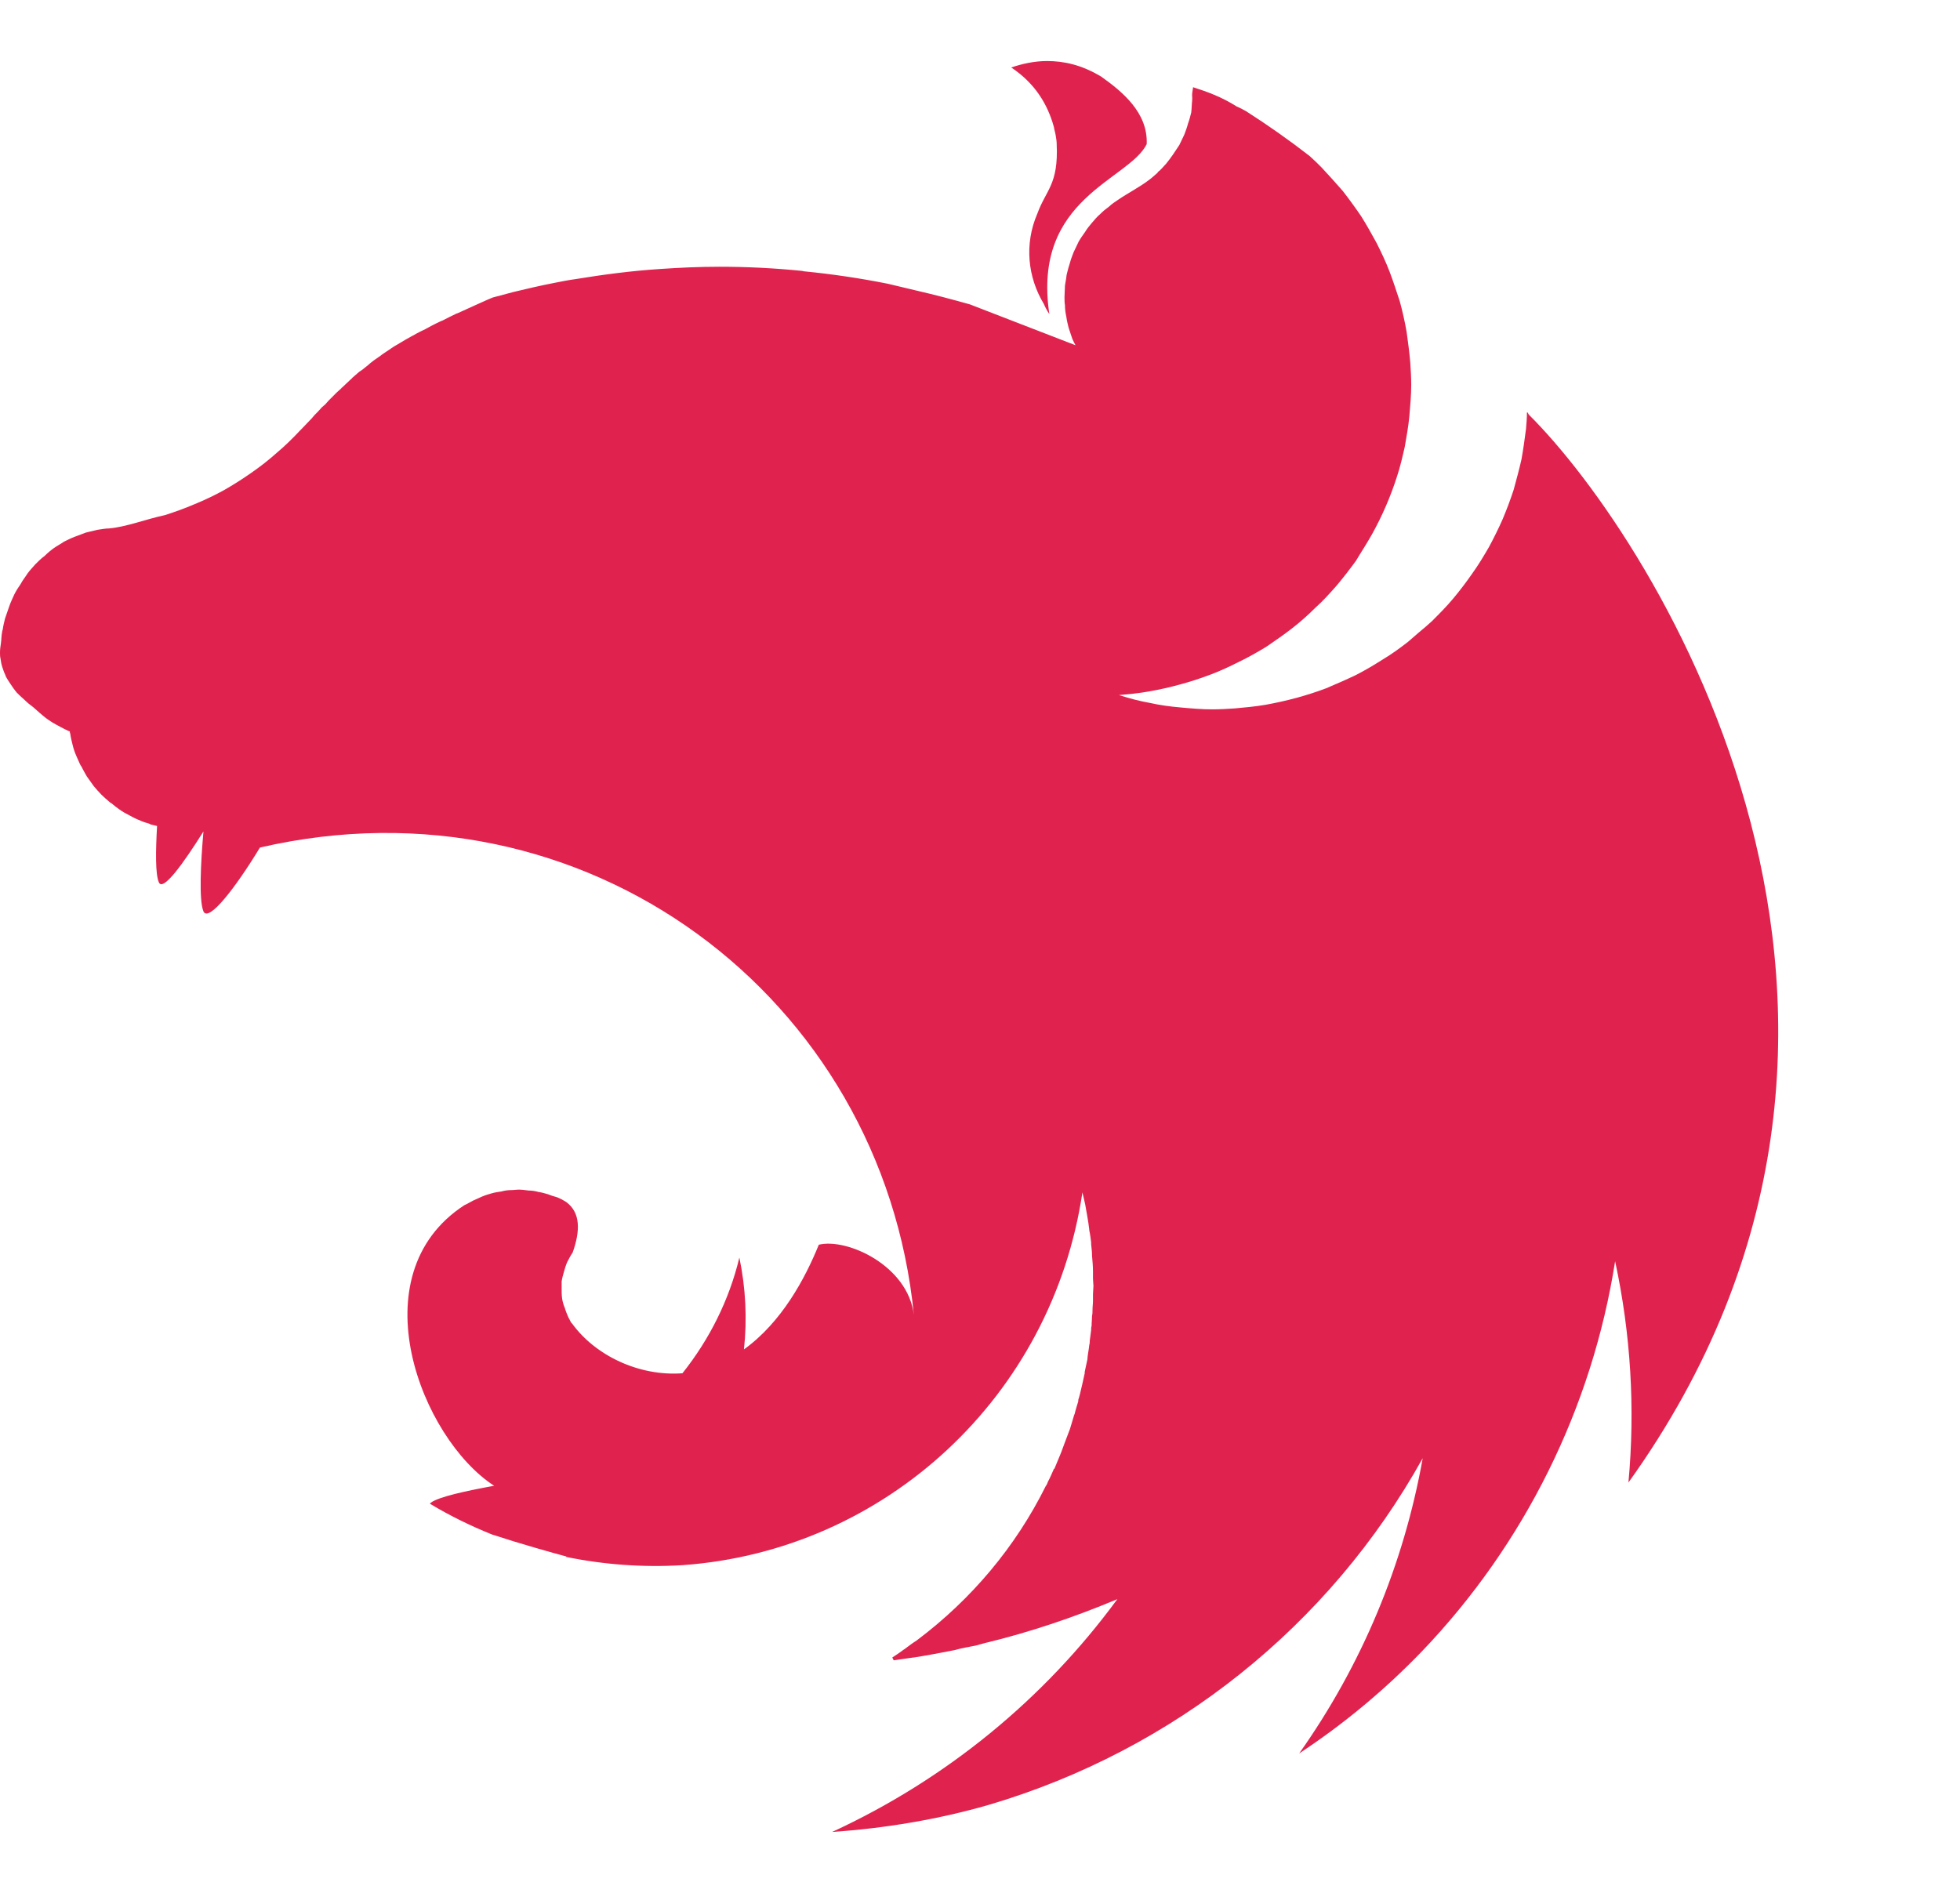
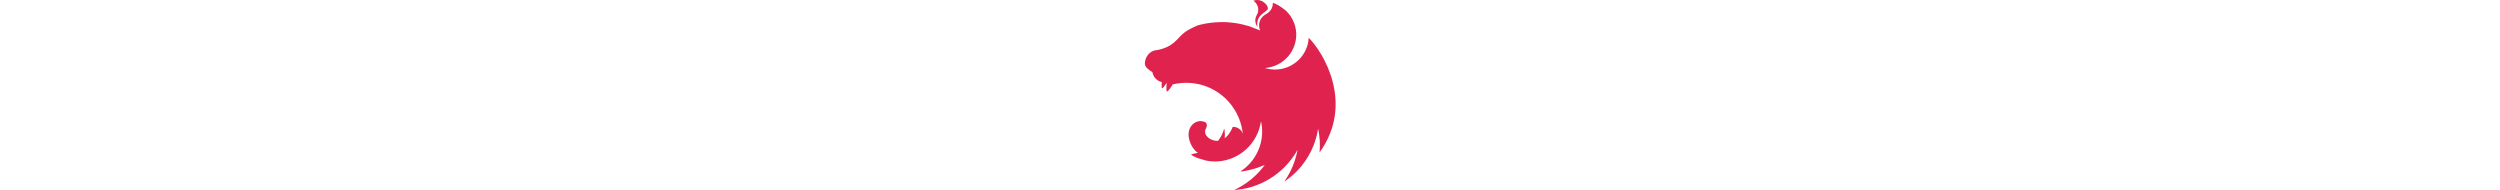
- <svg xmlns="http://www.w3.org/2000/svg" height="2415" viewBox="6.006 4.24 275.796 249.238" width="2500">
+ <svg xmlns="http://www.w3.org/2000/svg" height="190" viewBox="6.006 4.24 275.796 249.238" width="2500">
  <path d="m153.338 4.24c-1.809 0-3.489.388-5.04.905 3.296 2.197 5.105 5.105 6.01 8.4.065.453.194.776.258 1.228.065.388.13.775.13 1.163.258 5.687-1.487 6.397-2.715 9.758-1.874 4.33-1.357 8.982.905 12.73.194.452.452.969.776 1.421-2.456-16.348 11.179-18.804 13.699-23.909.194-4.459-3.49-7.431-6.397-9.499-2.78-1.68-5.3-2.197-7.626-2.197zm20.55 3.683c-.26 1.487-.065 1.099-.13 1.874-.064.517-.064 1.163-.129 1.68-.129.517-.258 1.034-.452 1.551-.13.517-.323 1.034-.517 1.551-.259.517-.452.97-.71 1.486-.195.259-.324.517-.518.776l-.388.581c-.323.453-.646.905-.969 1.293-.388.388-.71.84-1.163 1.163v.065c-.388.323-.775.71-1.228 1.034-1.357 1.033-2.908 1.809-4.33 2.778-.452.323-.904.582-1.292.97-.452.323-.84.646-1.227 1.033-.453.388-.776.776-1.164 1.228-.323.388-.71.84-.969 1.293-.323.452-.646.904-.905 1.357-.258.517-.452.969-.71 1.486-.194.517-.388.97-.517 1.486a20.921 20.921 0 0 0 -.453 1.616c-.064.258-.064.581-.129.84-.065.258-.065.517-.129.775 0 .517-.065 1.099-.065 1.616 0 .387 0 .775.065 1.163 0 .517.065 1.034.194 1.615.065.517.194 1.034.323 1.551.194.517.323 1.034.517 1.55.13.324.323.647.452.906l-14.862-5.752c-2.52-.71-4.976-1.357-7.496-1.938l-4.071-.97a119.971 119.971 0 0 0 -11.76-1.744c-.13 0-.195-.065-.324-.065-3.877-.388-7.69-.581-11.567-.581-2.843 0-5.686.129-8.465.323-3.942.258-7.884.775-11.825 1.421-.97.13-1.94.323-2.908.517-2.004.388-3.942.84-5.816 1.293l-2.908.775c-.97.388-1.874.84-2.779 1.228l-2.132.97c-.13.064-.259.064-.323.128-.646.323-1.228.582-1.81.905-.193.065-.323.13-.452.194-.71.323-1.421.71-2.003 1.034-.452.194-.905.452-1.292.646-.194.13-.453.259-.582.323-.582.323-1.163.646-1.68.97-.582.322-1.099.646-1.551.969s-.905.581-1.292.904c-.065.065-.13.065-.194.13-.388.258-.84.581-1.228.904l-.13.13-.968.775c-.13.064-.26.194-.388.258-.323.259-.646.582-.97.84-.064.13-.193.194-.258.259-.388.388-.775.71-1.163 1.098-.065 0-.065.065-.13.13-.387.323-.775.71-1.163 1.098-.064.065-.064.13-.129.13a15.16 15.16 0 0 0 -.969 1.033c-.13.13-.323.259-.452.388-.323.388-.711.775-1.099 1.163-.065.13-.194.194-.258.323-.517.517-.97 1.034-1.487 1.551l-.193.194c-1.034 1.098-2.133 2.197-3.296 3.166a36.732 36.732 0 0 1 -3.619 2.843 48.856 48.856 0 0 1 -3.877 2.456 39.382 39.382 0 0 1 -4.071 1.939 46.55 46.55 0 0 1 -4.2 1.55c-2.714.582-5.493 1.68-7.884 1.874-.517 0-1.098.13-1.615.194-.582.13-1.099.259-1.616.388l-1.55.582c-.518.193-1.035.452-1.552.71-.452.323-.969.582-1.421.905-.453.323-.905.71-1.293 1.099-.452.323-.904.775-1.292 1.163-.388.452-.775.84-1.099 1.292-.323.517-.71.97-.969 1.486-.323.453-.646.97-.904 1.487-.26.581-.517 1.098-.711 1.68a49.803 49.803 0 0 0 -.582 1.68c-.129.517-.258 1.034-.323 1.55 0 .066-.065.13-.065.195-.129.581-.129 1.357-.194 1.744-.064.453-.129.84-.129 1.293 0 .258 0 .581.065.84.065.452.13.84.259 1.228.129.387.258.775.452 1.163v.064c.194.388.452.776.71 1.164.26.387.518.775.84 1.163.324.323.712.71 1.1 1.034.387.387.775.71 1.227 1.034 1.551 1.357 1.939 1.809 3.942 2.843.323.194.646.323 1.034.517.065 0 .129.064.194.064 0 .13 0 .194.064.324.065.517.194 1.034.324 1.55a8.71 8.71 0 0 0 .516 1.551c.194.388.324.776.517 1.164.065.129.13.258.194.323.259.517.517.969.776 1.421l.969 1.357c.323.388.71.84 1.099 1.228.387.388.775.71 1.227 1.099 0 0 .065.064.13.064.387.323.775.647 1.163.905.452.323.904.582 1.421.84.453.259.97.517 1.487.71.387.195.84.324 1.292.453.065.065.129.065.258.13.26.064.582.129.84.193-.193 3.49-.258 6.785.26 7.948.58 1.293 3.424-2.649 6.267-7.172-.388 4.458-.646 9.693 0 11.243.711 1.616 4.588-3.424 7.948-8.982 45.816-10.597 87.625 21.067 92.019 65.783-.84-6.979-9.435-10.856-13.377-9.887-1.938 4.782-5.234 10.921-10.533 14.734a41.434 41.434 0 0 0 -.646-12.924c-1.421 5.945-4.2 11.502-8.013 16.284-6.138.452-12.277-2.52-15.508-6.98-.259-.193-.323-.58-.517-.84-.194-.452-.388-.904-.517-1.356a5.365 5.365 0 0 1 -.388-1.357c-.065-.453-.065-.905-.065-1.422v-.97c.065-.452.194-.904.323-1.356.13-.453.259-.905.453-1.357.258-.453.452-.905.775-1.357 1.099-3.102 1.099-5.622-.904-7.108a7.36 7.36 0 0 0 -1.228-.647c-.259-.064-.582-.193-.84-.258-.194-.065-.323-.13-.517-.194-.453-.13-.905-.259-1.357-.323a4.923 4.923 0 0 0 -1.357-.194c-.453-.065-.97-.13-1.422-.13-.323 0-.646.066-.97.066-.516 0-.968.064-1.42.193-.453.065-.905.13-1.358.259-.452.13-.905.259-1.357.452-.452.194-.84.388-1.292.582-.388.194-.776.452-1.228.646-15.056 9.822-6.074 32.827 4.2 39.483-3.877.71-7.819 1.55-8.917 2.39l-.13.13c2.78 1.68 5.687 3.102 8.724 4.33 4.136 1.356 8.53 2.584 10.469 3.101v.065a62.516 62.516 0 0 0 16.284 1.163c28.626-2.003 52.083-23.78 56.348-52.471.13.581.259 1.098.388 1.68.194 1.163.452 2.39.581 3.619v.064c.13.582.194 1.164.259 1.68v.26c.065.58.13 1.162.13 1.68.064.71.128 1.42.128 2.132v1.034c0 .323.065.71.065 1.033 0 .388-.065.776-.065 1.164v.904c0 .453-.065.84-.065 1.293 0 .258 0 .517-.064.84 0 .452-.065.904-.065 1.421-.065.194-.065.388-.065.582-.064.517-.129.97-.194 1.486 0 .194 0 .388-.064.582-.065.646-.194 1.228-.259 1.874v.129c-.129.582-.258 1.228-.388 1.81v.193l-.387 1.745c0 .065-.065.194-.065.259-.13.581-.259 1.163-.452 1.744v.194c-.194.647-.388 1.228-.517 1.81-.065.064-.065.129-.065.129l-.582 1.938c-.258.647-.452 1.228-.71 1.874-.259.647-.453 1.293-.711 1.874-.259.647-.517 1.228-.776 1.874h-.064c-.26.582-.517 1.228-.84 1.81-.065.194-.13.323-.194.452-.065.065-.065.13-.13.194-4.2 8.465-10.403 15.896-18.158 21.712-.517.323-1.034.71-1.55 1.099-.13.129-.324.193-.453.323-.452.323-.905.646-1.421.969l.193.388h.065l2.714-.388h.065c1.68-.259 3.36-.582 5.04-.905.452-.065.97-.194 1.422-.323.323-.065.581-.129.904-.194.453-.064.905-.194 1.357-.258.388-.13.776-.194 1.164-.323 6.462-1.551 12.73-3.684 18.74-6.204-10.275 14.023-24.04 25.331-40.13 32.762 7.432-.517 14.863-1.744 22.036-3.812 26.042-7.69 47.948-25.202 61.065-48.788a103.145 103.145 0 0 1 -17.382 41.55 101.732 101.732 0 0 0 17.253-14.345c14.475-15.121 23.974-34.313 27.205-54.927a102.9 102.9 0 0 1 1.874 31.147c46.655-65.072 3.877-132.535-14.023-150.305-.064-.13-.129-.194-.129-.323-.064.064-.064.064-.064.129 0-.065 0-.065-.065-.13 0 .776-.065 1.551-.13 2.327-.193 1.486-.387 2.908-.646 4.33-.323 1.421-.71 2.843-1.098 4.264a53.747 53.747 0 0 1 -1.55 4.136 55.49 55.49 0 0 1 -1.94 3.942c-.71 1.227-1.486 2.52-2.326 3.683a49.368 49.368 0 0 1 -2.65 3.49c-.969 1.163-2.002 2.197-3.036 3.23a41.646 41.646 0 0 1 -1.874 1.616c-.517.452-.97.84-1.487 1.292-1.163.905-2.326 1.745-3.618 2.52-1.228.776-2.52 1.551-3.813 2.198-1.357.646-2.714 1.227-4.07 1.809-1.358.517-2.78.97-4.201 1.357a52.05 52.05 0 0 1 -4.33.97c-1.486.258-2.972.387-4.394.516-1.034.065-2.068.13-3.102.13-1.486 0-2.972-.13-4.394-.26-1.486-.128-2.972-.322-4.394-.645-1.486-.26-2.908-.647-4.33-1.099h-.064c1.422-.13 2.843-.259 4.265-.517a46.84 46.84 0 0 0 4.33-.97 45.495 45.495 0 0 0 4.2-1.356c1.421-.517 2.778-1.163 4.07-1.81 1.358-.646 2.586-1.357 3.878-2.132 1.228-.84 2.455-1.68 3.619-2.585a35.333 35.333 0 0 0 3.295-2.908c1.099-.97 2.068-2.068 3.037-3.166a63.86 63.86 0 0 0 2.714-3.49c.13-.193.259-.452.388-.646.646-1.034 1.292-2.068 1.874-3.102a44.537 44.537 0 0 0 1.939-3.941 45.28 45.28 0 0 0 1.55-4.136c.453-1.357.776-2.779 1.099-4.2.259-1.486.517-2.908.646-4.33.13-1.486.259-2.972.259-4.394 0-1.034-.065-2.068-.13-3.102-.128-1.486-.322-2.907-.516-4.33a46.844 46.844 0 0 0 -.97-4.329c-.452-1.357-.904-2.778-1.421-4.135s-1.163-2.714-1.81-4.007c-.71-1.292-1.421-2.584-2.197-3.812a71.347 71.347 0 0 0 -2.584-3.554 136.72 136.72 0 0 0 -2.973-3.296 40.422 40.422 0 0 0 -1.68-1.615 118.979 118.979 0 0 0 -8.982-6.333c-.452-.259-.84-.452-1.293-.646-2.132-1.357-4.135-2.068-6.138-2.714z" fill="#e0234e" fill-rule="evenodd" />
</svg>
